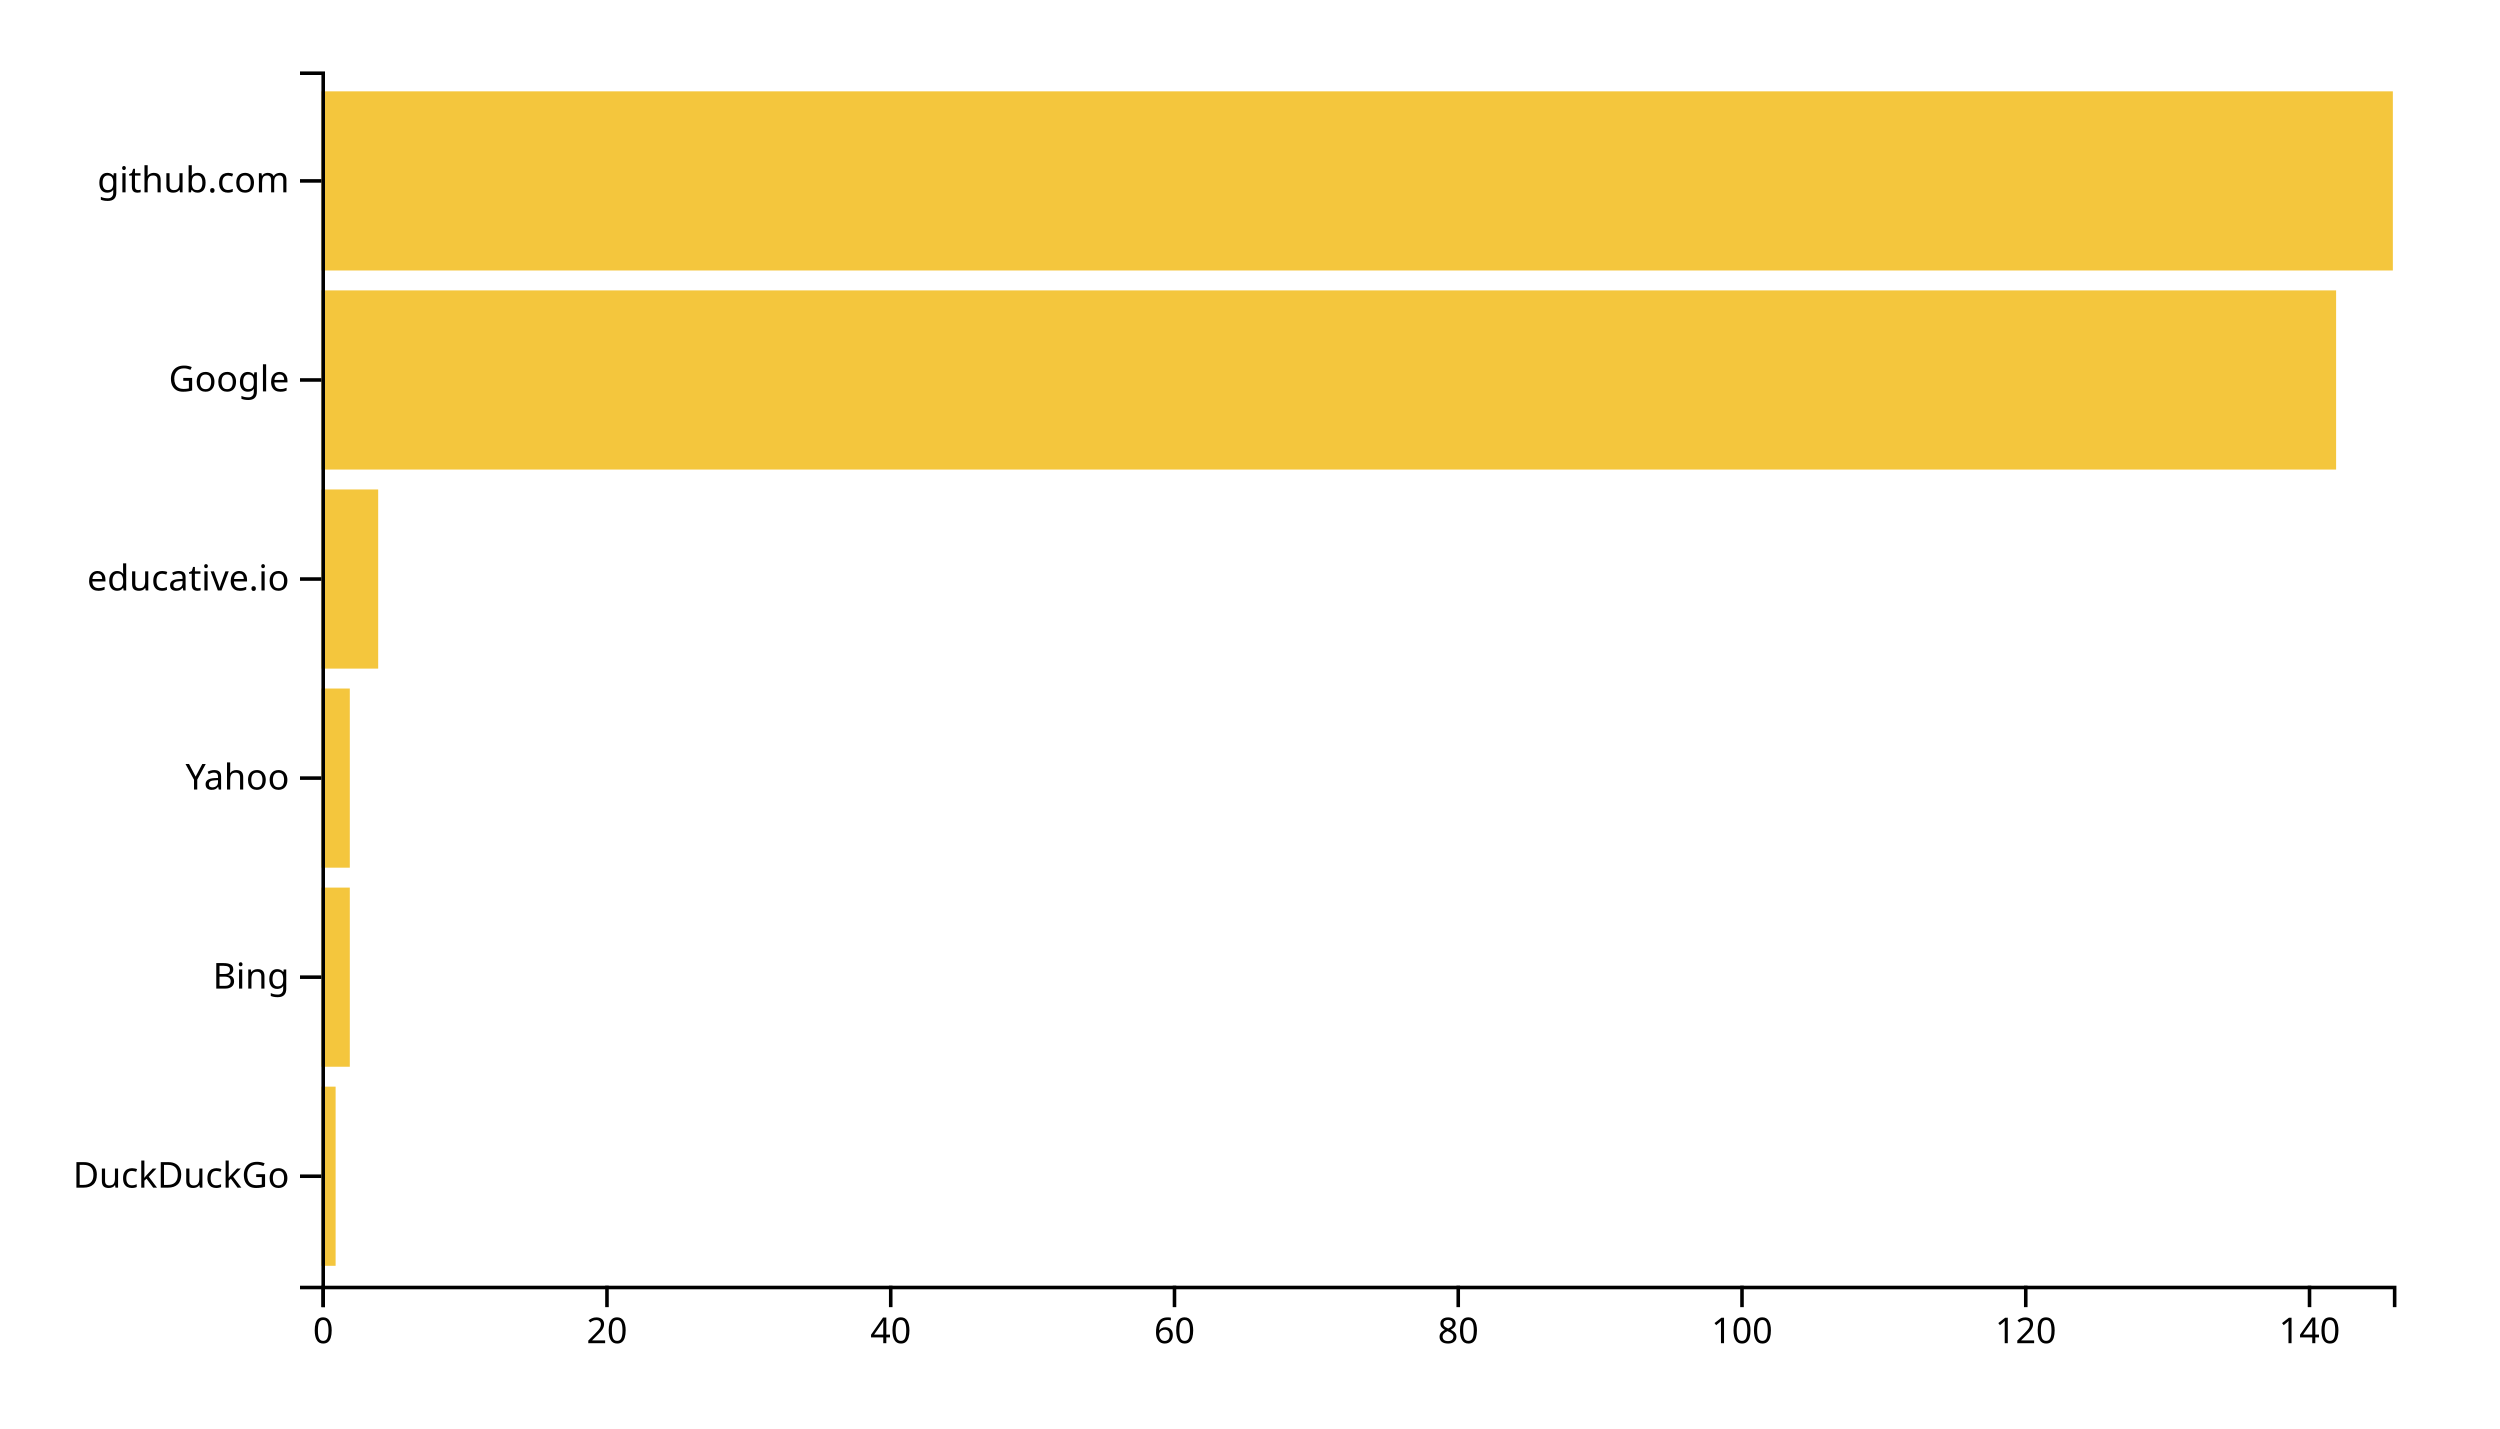
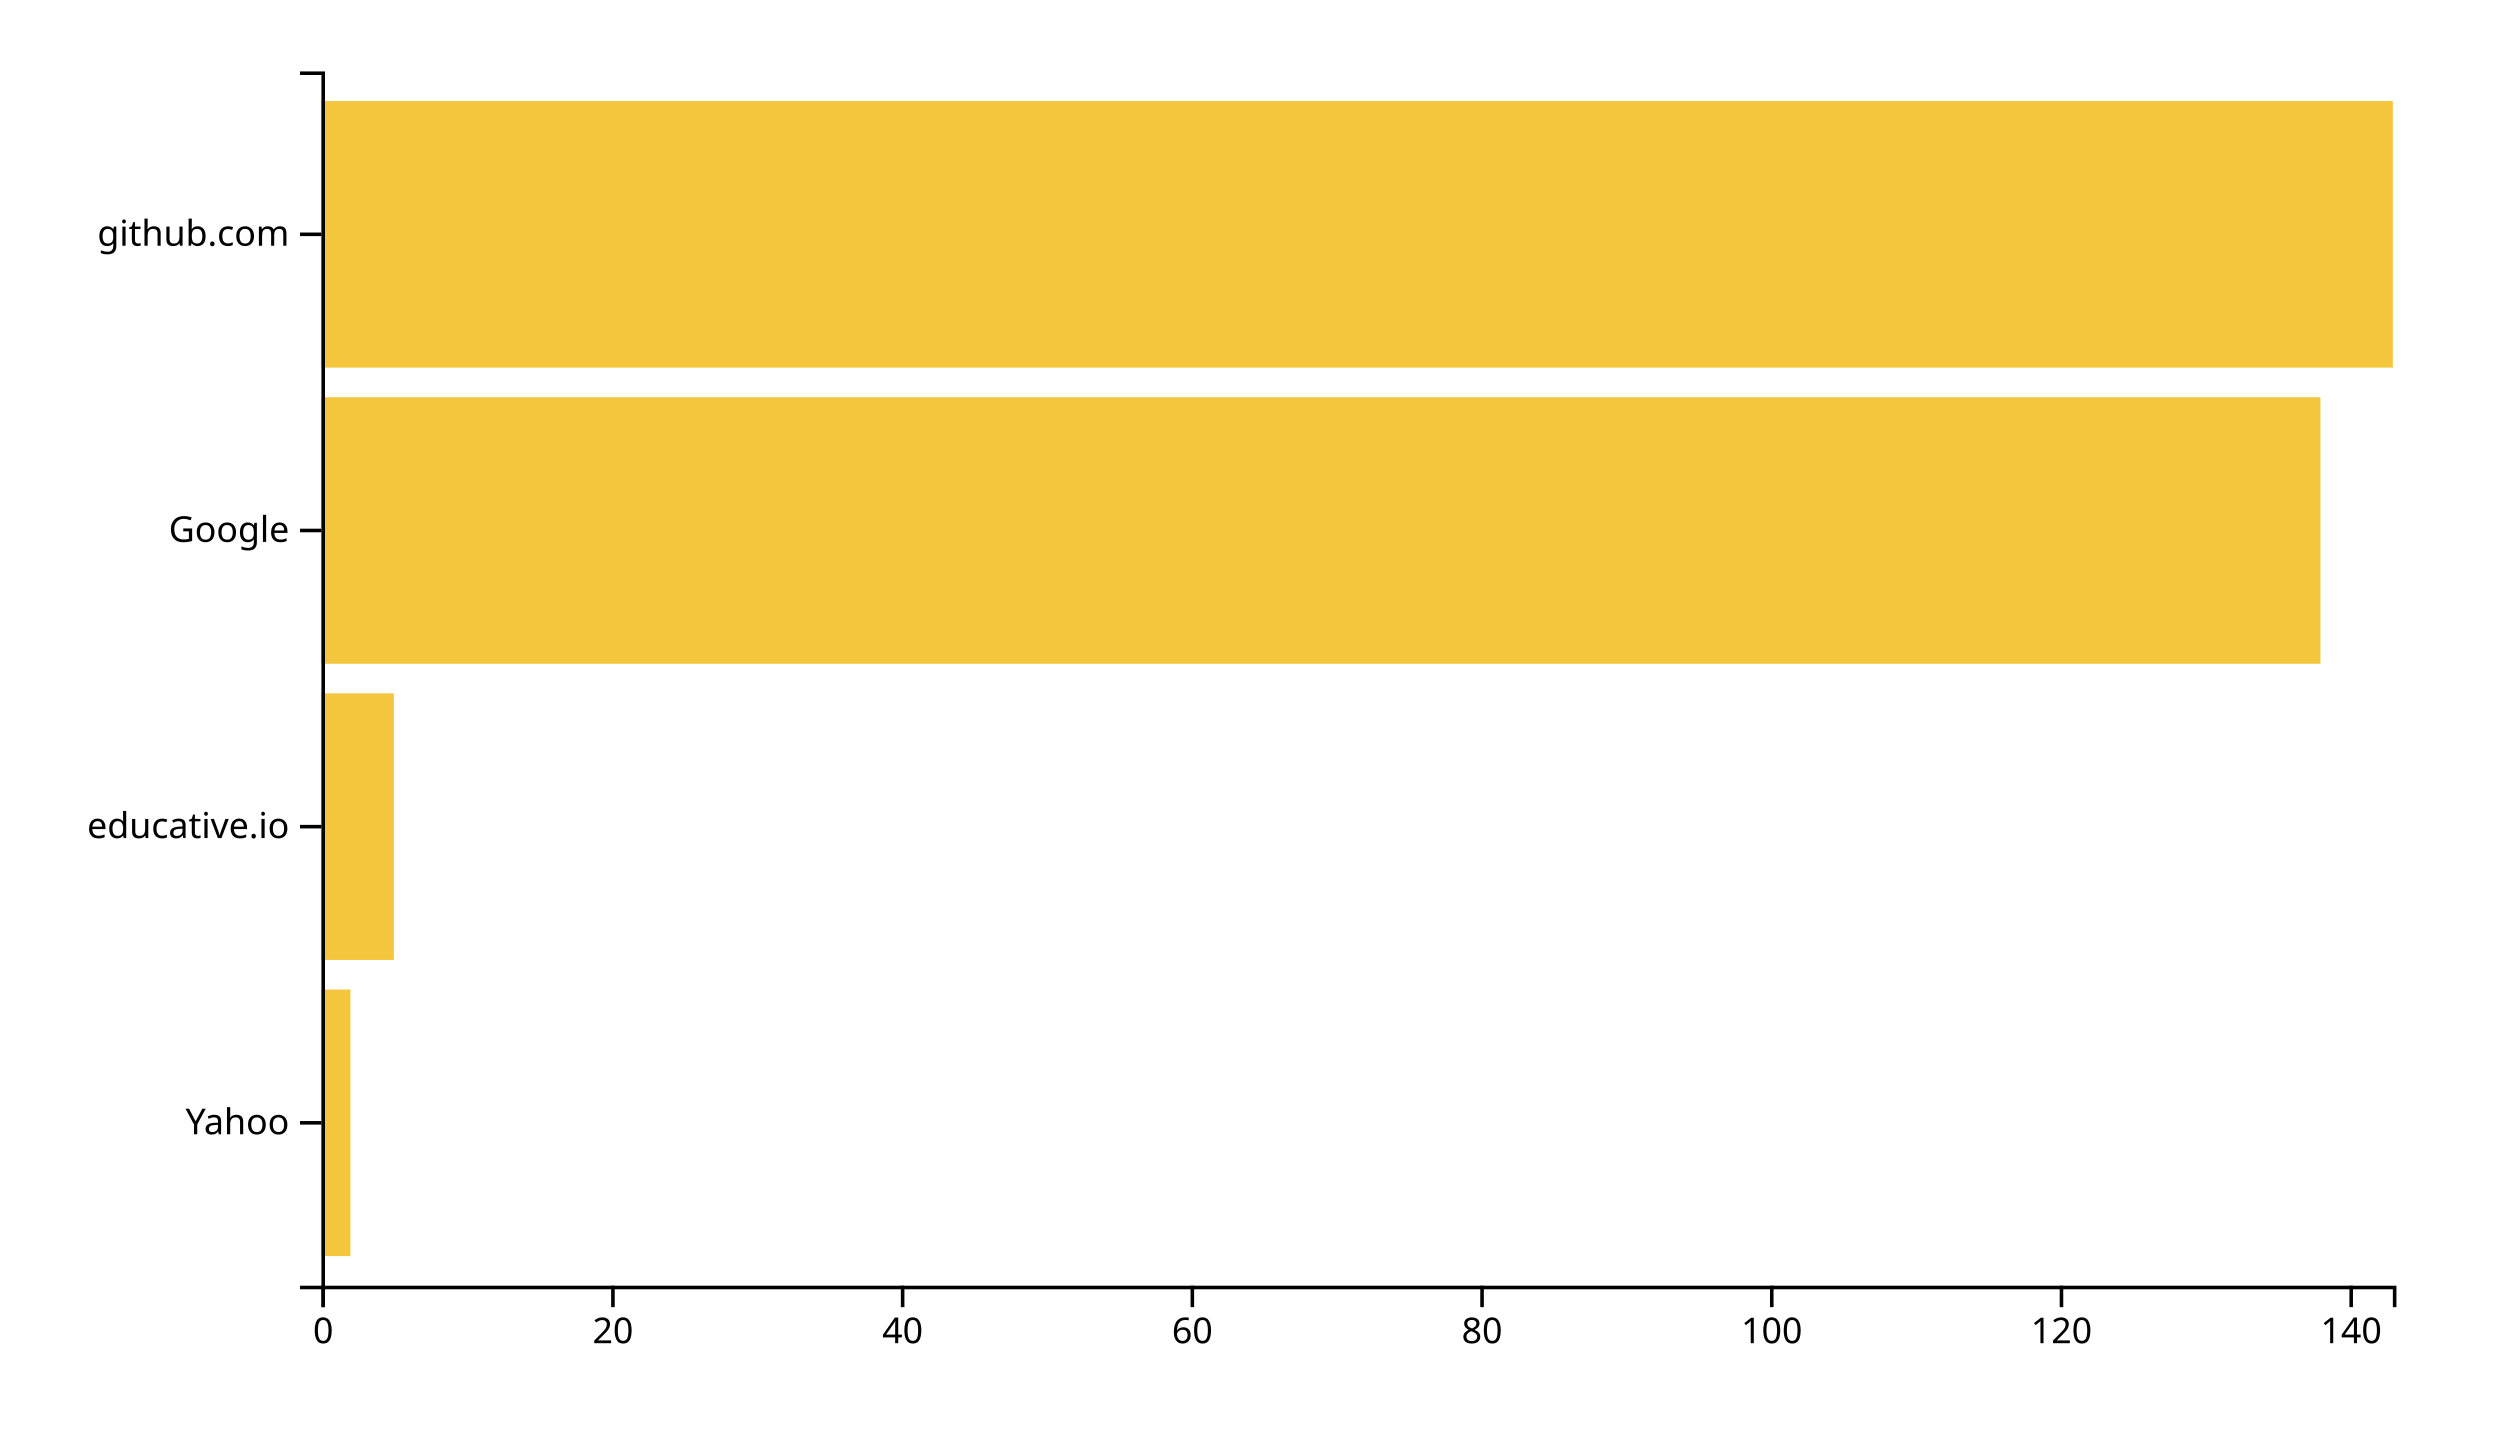
<svg xmlns="http://www.w3.org/2000/svg" width="700" height="400">
  <g transform="translate(90,20)">
-     <rect class="bar" width="3.973" y="284.262" height="50.164" style="fill: #f4c63d; text-anchor: end;" />
-     <rect class="bar" width="7.945" y="228.525" height="50.164" style="fill: #f4c63d; text-anchor: end;" />
-     <rect class="bar" width="7.945" y="172.787" height="50.164" style="fill: #f4c63d; text-anchor: end;" />
-     <rect class="bar" width="15.89" y="117.049" height="50.164" style="fill: #f4c63d; text-anchor: end;" />
-     <rect class="bar" width="564.11" y="61.311" height="50.164" style="fill: #f4c63d; text-anchor: end;" />
-     <rect class="bar" width="580" y="5.574" height="50.164" style="fill: #f4c63d; text-anchor: end;" />
+     <rect class="bar" width="8.112" y="257.073" height="74.634" style="fill: #f4c63d; text-anchor: end;" />
+     <rect class="bar" width="20.28" y="174.146" height="74.634" style="fill: #f4c63d; text-anchor: end;" />
+     <rect class="bar" width="559.72" y="91.22" height="74.634" style="fill: #f4c63d; text-anchor: end;" />
+     <rect class="bar" width="580" y="8.293" height="74.634" style="fill: #f4c63d; text-anchor: end;" />
    <g transform="translate(0,340)" fill="none" font-size="10" font-family="sans-serif" text-anchor="middle">
      <path class="domain" stroke="currentColor" d="M0.5,6V0.5H580.5V6" />
      <g class="tick" opacity="1" transform="translate(0.5,0)">
        <line stroke="currentColor" y2="6" />
        <text fill="currentColor" y="9" dy="0.71em">0</text>
      </g>
-       <g class="tick" opacity="1" transform="translate(79.95205,0)">
+       <g class="tick" opacity="1" transform="translate(81.61888,0)">
        <line stroke="currentColor" y2="6" />
        <text fill="currentColor" y="9" dy="0.71em">20</text>
      </g>
-       <g class="tick" opacity="1" transform="translate(159.4041,0)">
+       <g class="tick" opacity="1" transform="translate(162.7378,0)">
        <line stroke="currentColor" y2="6" />
        <text fill="currentColor" y="9" dy="0.71em">40</text>
      </g>
-       <g class="tick" opacity="1" transform="translate(238.8562,0)">
+       <g class="tick" opacity="1" transform="translate(243.8566,0)">
        <line stroke="currentColor" y2="6" />
        <text fill="currentColor" y="9" dy="0.71em">60</text>
      </g>
-       <g class="tick" opacity="1" transform="translate(318.3082,0)">
+       <g class="tick" opacity="1" transform="translate(324.9755,0)">
        <line stroke="currentColor" y2="6" />
        <text fill="currentColor" y="9" dy="0.71em">80</text>
      </g>
-       <g class="tick" opacity="1" transform="translate(397.7603,0)">
+       <g class="tick" opacity="1" transform="translate(406.0944,0)">
        <line stroke="currentColor" y2="6" />
        <text fill="currentColor" y="9" dy="0.71em">100</text>
      </g>
-       <g class="tick" opacity="1" transform="translate(477.2123,0)">
+       <g class="tick" opacity="1" transform="translate(487.2133,0)">
        <line stroke="currentColor" y2="6" />
        <text fill="currentColor" y="9" dy="0.71em">120</text>
      </g>
-       <g class="tick" opacity="1" transform="translate(556.6644,0)">
+       <g class="tick" opacity="1" transform="translate(568.3322,0)">
        <line stroke="currentColor" y2="6" />
        <text fill="currentColor" y="9" dy="0.71em">140</text>
      </g>
    </g>
    <g fill="none" font-size="10" font-family="sans-serif" text-anchor="end">
      <path class="domain" stroke="currentColor" d="M-6,340.5H0.5V0.5H-6" />
-       <g class="tick" opacity="1" transform="translate(0,309.3443)">
-         <line stroke="currentColor" x2="-6" />
-         <text fill="currentColor" x="-9" dy="0.32em">DuckDuckGo</text>
-       </g>
-       <g class="tick" opacity="1" transform="translate(0,253.6066)">
-         <line stroke="currentColor" x2="-6" />
-         <text fill="currentColor" x="-9" dy="0.32em">Bing</text>
-       </g>
-       <g class="tick" opacity="1" transform="translate(0,197.8689)">
+       <g class="tick" opacity="1" transform="translate(0,294.3902)">
        <line stroke="currentColor" x2="-6" />
        <text fill="currentColor" x="-9" dy="0.32em">Yahoo</text>
      </g>
-       <g class="tick" opacity="1" transform="translate(0,142.1311)">
+       <g class="tick" opacity="1" transform="translate(0,211.4634)">
        <line stroke="currentColor" x2="-6" />
        <text fill="currentColor" x="-9" dy="0.32em">educative.io</text>
      </g>
-       <g class="tick" opacity="1" transform="translate(0,86.39344)">
+       <g class="tick" opacity="1" transform="translate(0,128.5366)">
        <line stroke="currentColor" x2="-6" />
        <text fill="currentColor" x="-9" dy="0.32em">Google</text>
      </g>
-       <g class="tick" opacity="1" transform="translate(0,30.65574)">
+       <g class="tick" opacity="1" transform="translate(0,45.60976)">
        <line stroke="currentColor" x2="-6" />
        <text fill="currentColor" x="-9" dy="0.32em">github.com</text>
      </g>
    </g>
  </g>
</svg>
